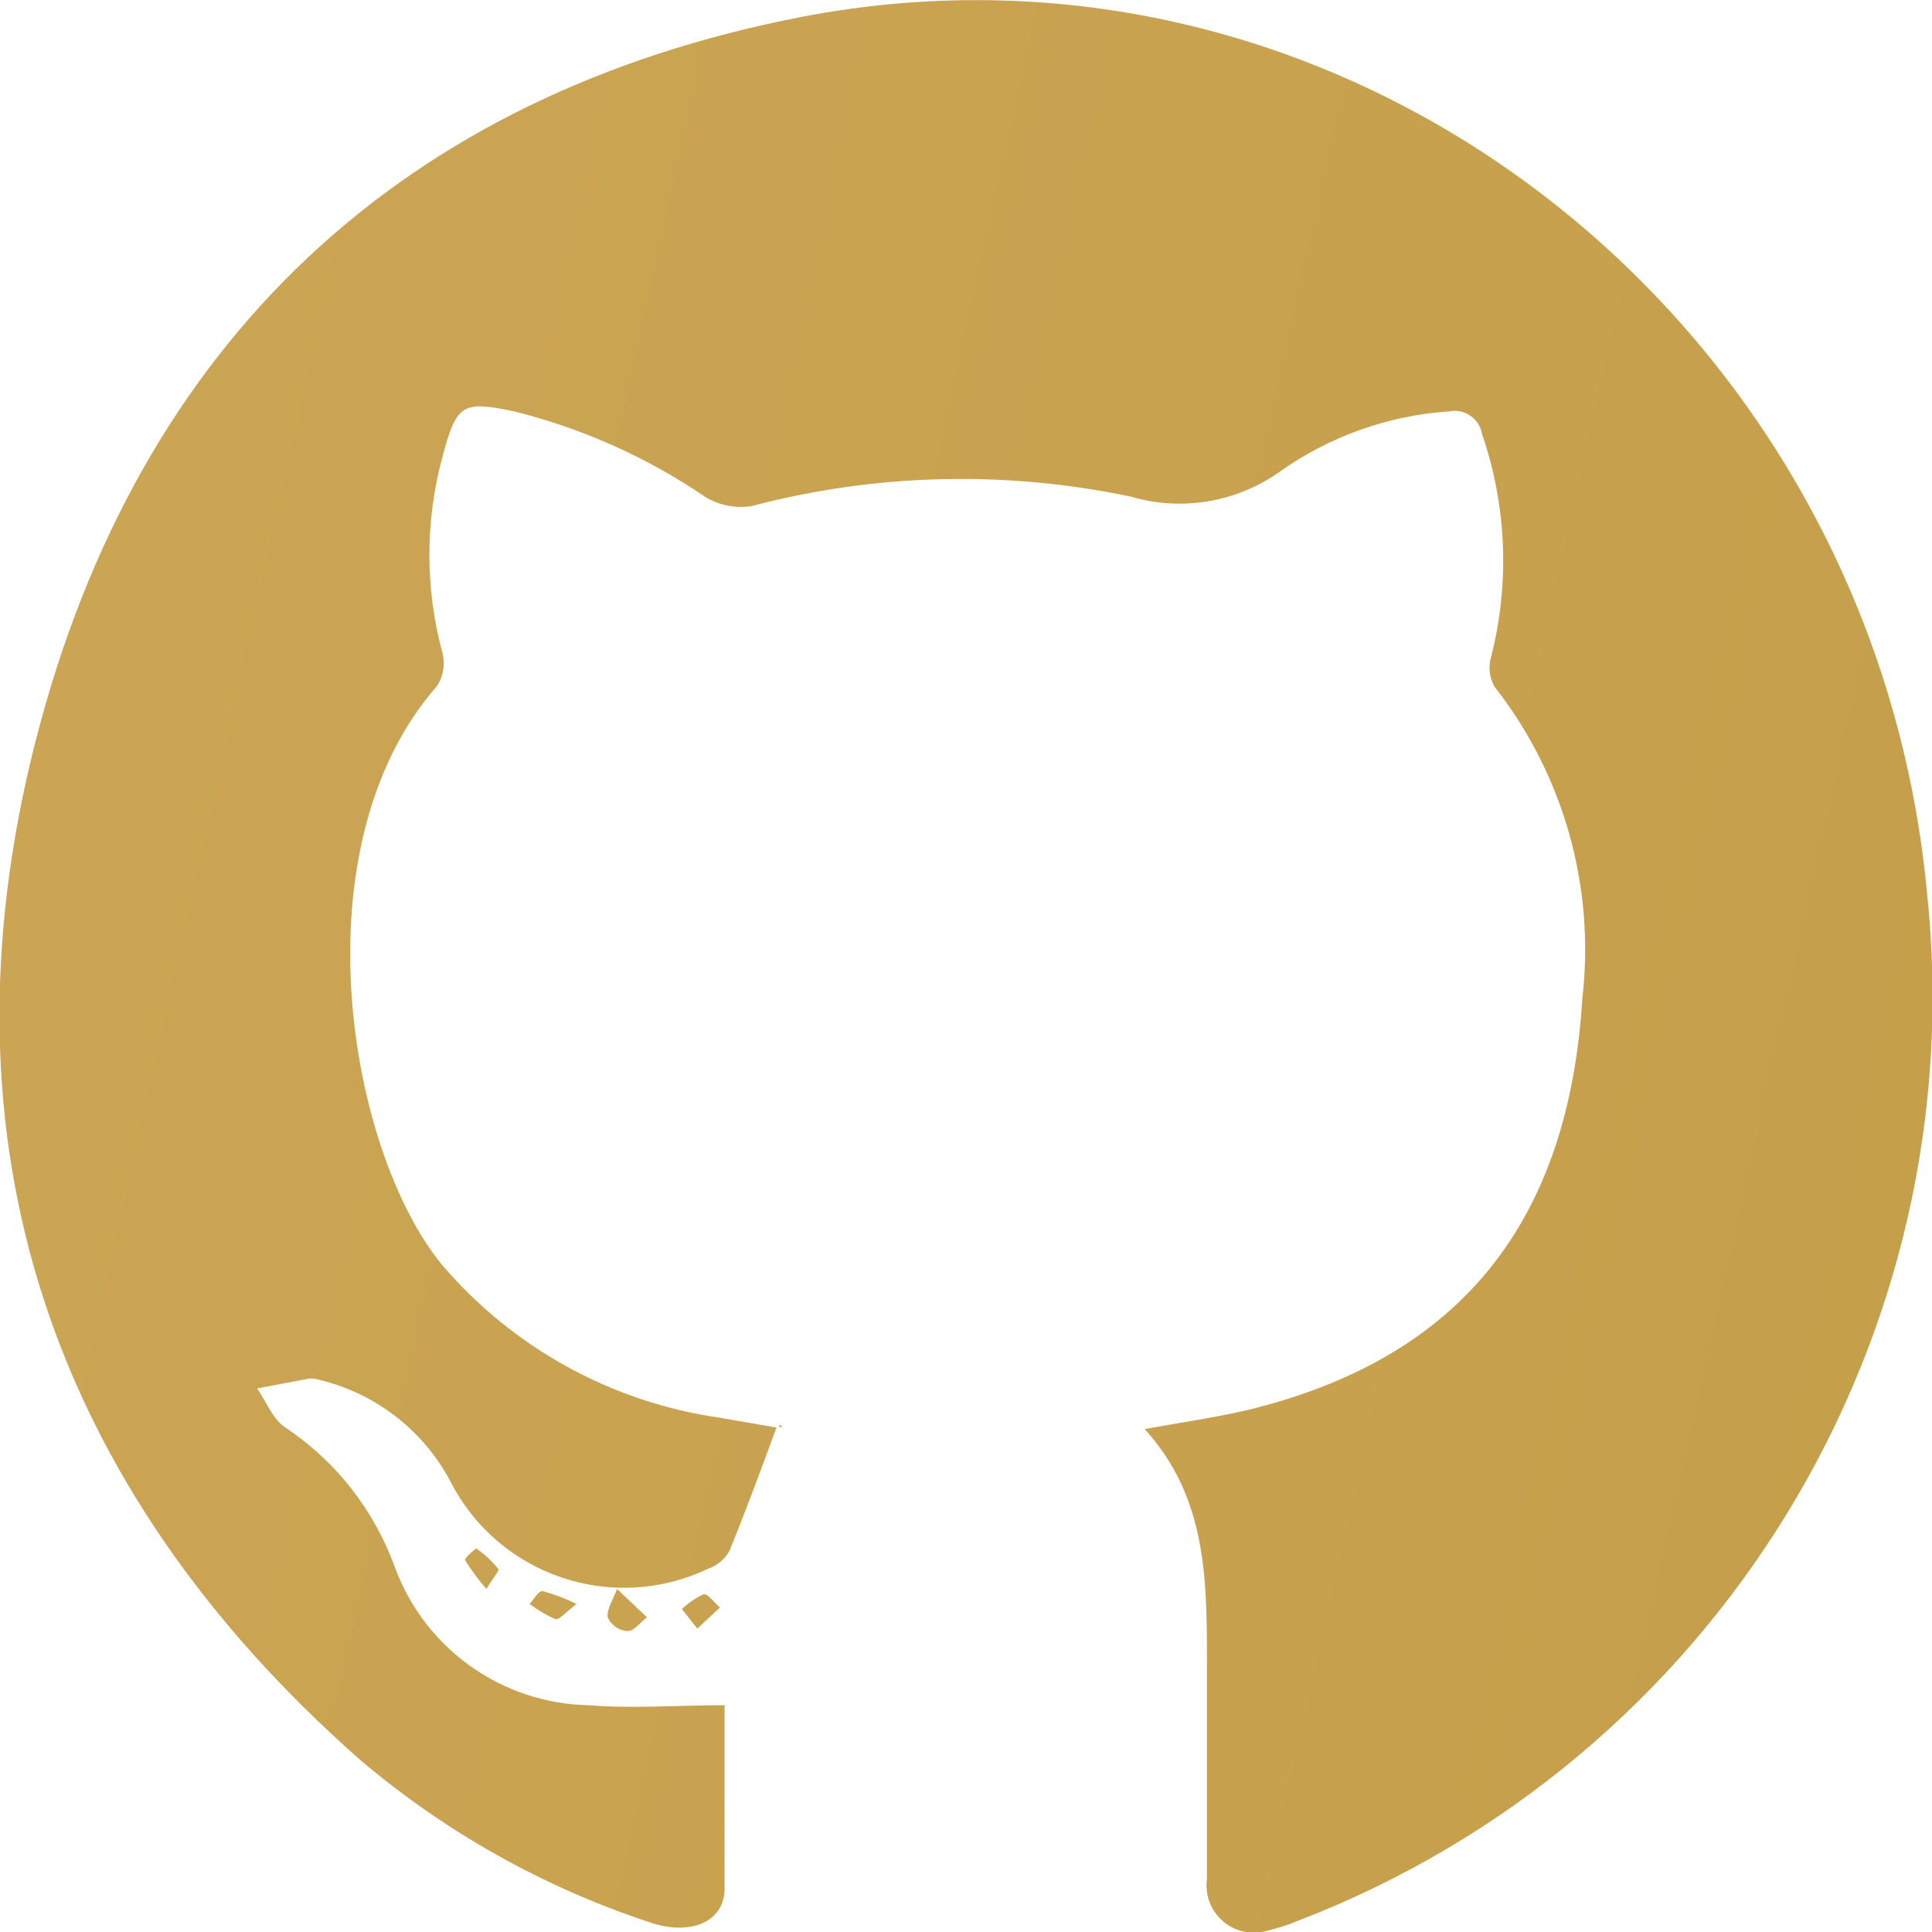
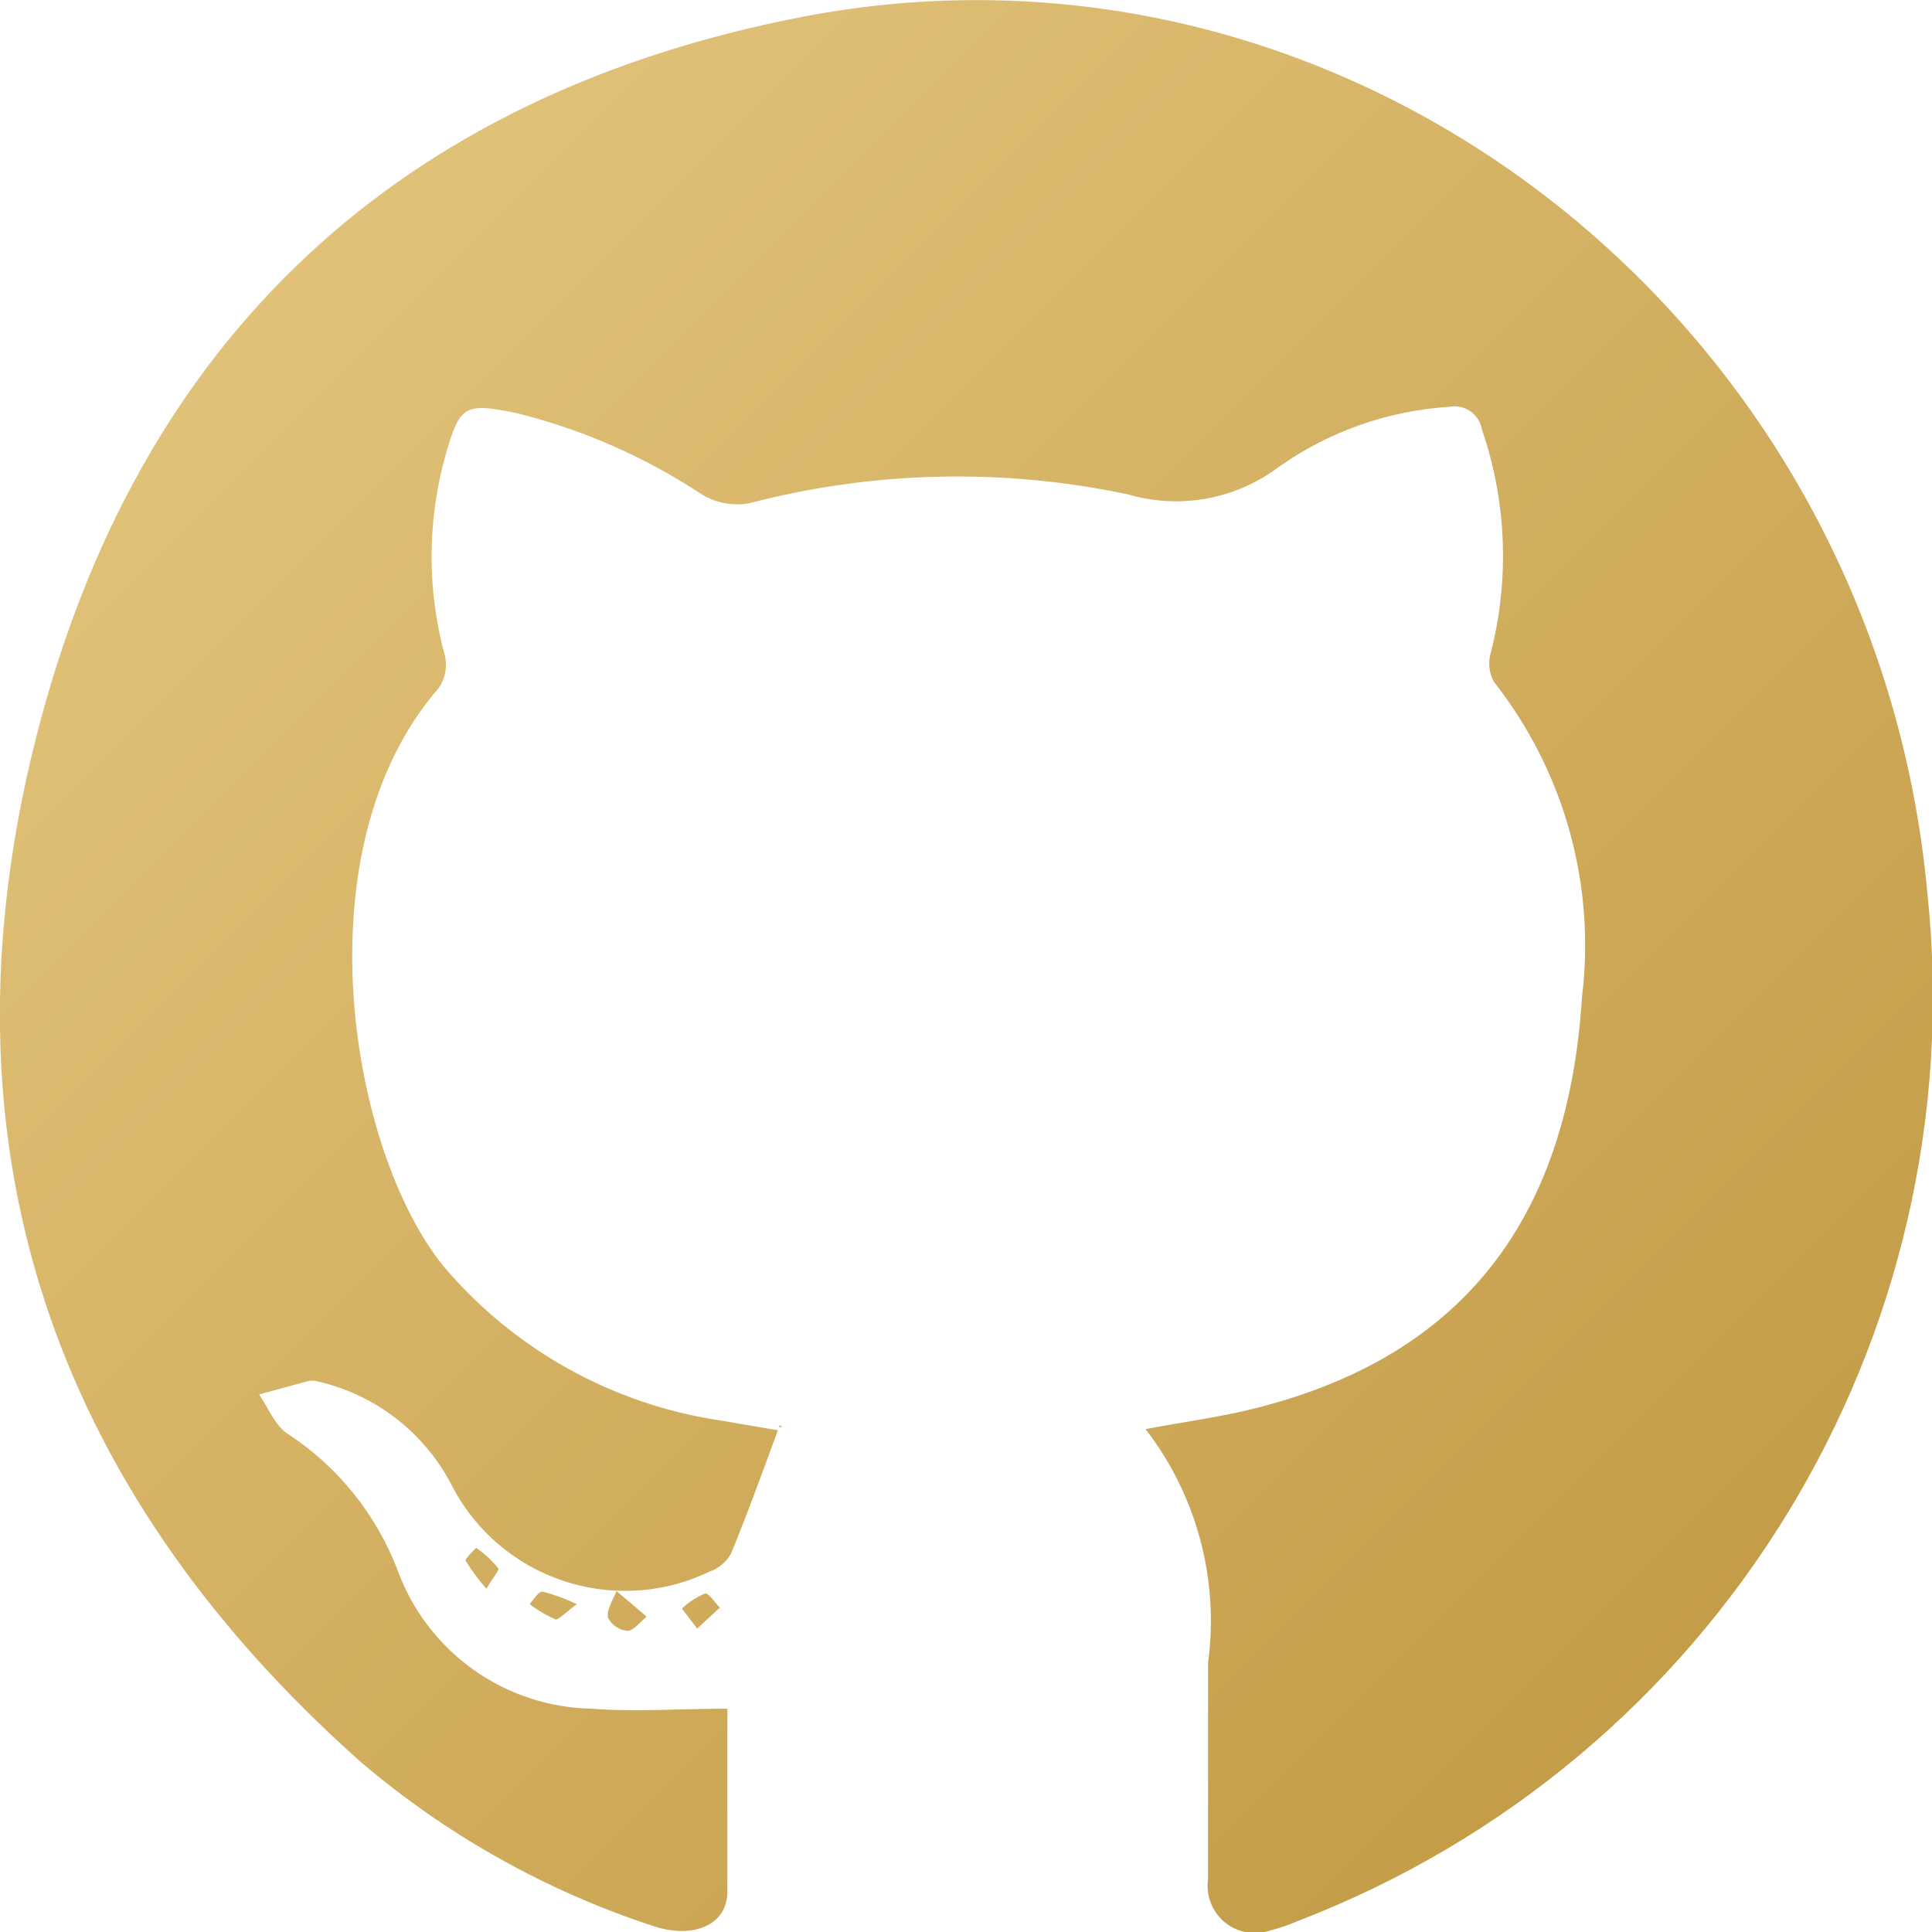
- <svg xmlns="http://www.w3.org/2000/svg" viewBox="0 0 37.57 37.57">
+ <svg xmlns="http://www.w3.org/2000/svg" viewBox="0 0 34 34">
  <defs>
    <style>.cls-1{fill:url(#linear-gradient);}</style>
-     <linearGradient id="linear-gradient" x1="-358.82" y1="-64.74" x2="175" y2="53.89" gradientUnits="userSpaceOnUse">
+     <linearGradient id="linear-gradient" x1="-16.19" y1="-15.81" x2="43.09" y2="43.47" gradientUnits="userSpaceOnUse">
      <stop offset="0" stop-color="#f9e1a2" />
      <stop offset="1" stop-color="#b4882d" />
    </linearGradient>
  </defs>
  <g id="Layer_2" data-name="Layer 2">
    <g id="Layer_1-2" data-name="Layer 1">
-       <path class="cls-1" d="M25.22,37.36a3.38,3.38,0,0,1-.56.18.92.92,0,0,1-1.19-1c0-1.4,0-2.81,0-4.21,0-1.61,0-3.21-1.21-4.54.71-.13,1.35-.22,2-.37,4.11-1,6.24-3.62,6.51-8a8.28,8.28,0,0,0-1.71-6.07.75.75,0,0,1-.06-.59,7.58,7.58,0,0,0-.18-4.32A.54.54,0,0,0,28.18,8a6.44,6.44,0,0,0-3.29,1.17A3.36,3.36,0,0,1,22,9.66a16,16,0,0,0-7.38.18,1.32,1.32,0,0,1-.91-.18A11.6,11.6,0,0,0,10,8c-1-.21-1.12-.15-1.39.86a7.29,7.29,0,0,0,0,3.86.8.8,0,0,1-.12.63c-2.72,3.11-1.73,9,.1,11.24A8.73,8.73,0,0,0,14,27.57l1.1.19c-.31.84-.6,1.63-.92,2.41a.78.78,0,0,1-.42.34,3.79,3.79,0,0,1-5-1.7,3.92,3.92,0,0,0-2.65-2,.36.36,0,0,0-.11,0L5,27c.18.26.31.61.55.76a5.53,5.53,0,0,1,2.13,2.72,4.1,4.1,0,0,0,3.77,2.68c.85.07,1.71,0,2.64,0,0,1.09,0,2.33,0,3.56,0,.67-.68.93-1.46.66A16.87,16.87,0,0,1,7,34.22c-6-5.29-8.3-12-6.31-19.8S7.85,1.83,15.58.33c10.7-2.07,20.83,5.91,21.89,17A19.25,19.25,0,0,1,25.22,37.36ZM15.14,27.72l0,0h.06S15.2,27.8,15.14,27.72ZM10.3,31.19a2.39,2.39,0,0,0,.51.3c.07,0,.19-.13.4-.3a3.6,3.6,0,0,0-.66-.25C10.47,30.94,10.38,31.1,10.3,31.19Zm1.52.27a.47.47,0,0,0,.38.26c.13,0,.25-.17.38-.27L12,30.9C11.91,31.13,11.79,31.31,11.82,31.46ZM13.69,31a1.49,1.49,0,0,0-.43.29l.3.38.44-.41C13.89,31.16,13.77,31,13.69,31Zm-4.64-.65a4.3,4.3,0,0,0,.41.55c.12-.21.26-.36.23-.39a2.07,2.07,0,0,0-.43-.4S9,30.31,9.05,30.35Z" />
+       <path class="cls-1" d="M22.83,33.81a3.06,3.06,0,0,1-.5.17.83.83,0,0,1-1.07-.91c0-1.27,0-2.54,0-3.81a5.52,5.52,0,0,0-1.1-4.11c.64-.12,1.22-.2,1.78-.33,3.72-.88,5.65-3.28,5.9-7.27A7.49,7.49,0,0,0,26.29,12a.68.68,0,0,1-.05-.53,6.86,6.86,0,0,0-.16-3.91.49.49,0,0,0-.58-.4,5.83,5.83,0,0,0-3,1.06,3,3,0,0,1-2.65.48,14.49,14.49,0,0,0-6.68.16,1.2,1.2,0,0,1-.82-.16A10.5,10.5,0,0,0,9.09,7.27c-.93-.19-1-.14-1.26.78a6.6,6.6,0,0,0,0,3.49.72.72,0,0,1-.11.57c-2.46,2.82-1.57,8.14.09,10.18A7.91,7.91,0,0,0,12.69,25l1,.17c-.28.76-.54,1.48-.83,2.18a.7.7,0,0,1-.38.31,3.43,3.43,0,0,1-4.54-1.54,3.54,3.54,0,0,0-2.4-1.82.33.33,0,0,0-.1,0l-.88.24c.16.23.28.55.5.69A5,5,0,0,1,7,27.64a3.71,3.71,0,0,0,3.41,2.43c.77.06,1.55,0,2.39,0,0,1,0,2.11,0,3.22,0,.6-.62.84-1.32.6A15.27,15.27,0,0,1,6.34,31C.92,26.18-1.17,20.13.63,13S7.11,1.66,14.1.3C23.79-1.58,33,5.65,33.92,15.73A17.42,17.42,0,0,1,22.83,33.81ZM13.7,25.09l0,0h.05S13.76,25.16,13.7,25.09ZM9.32,28.23a2.17,2.17,0,0,0,.46.27c.06,0,.17-.12.37-.27a3.26,3.26,0,0,0-.6-.22C9.48,28,9.39,28.15,9.32,28.23Zm1.38.24a.43.43,0,0,0,.34.23c.11,0,.23-.16.34-.25L10.85,28C10.78,28.17,10.67,28.34,10.7,28.47Zm1.69-.42a1.35,1.35,0,0,0-.39.26l.27.35.4-.37C12.57,28.2,12.46,28,12.39,28.05Zm-4.2-.59a3.89,3.89,0,0,0,.37.5c.11-.19.23-.33.21-.36a1.88,1.88,0,0,0-.39-.36S8.18,27.43,8.19,27.47Z" />
    </g>
  </g>
</svg>
